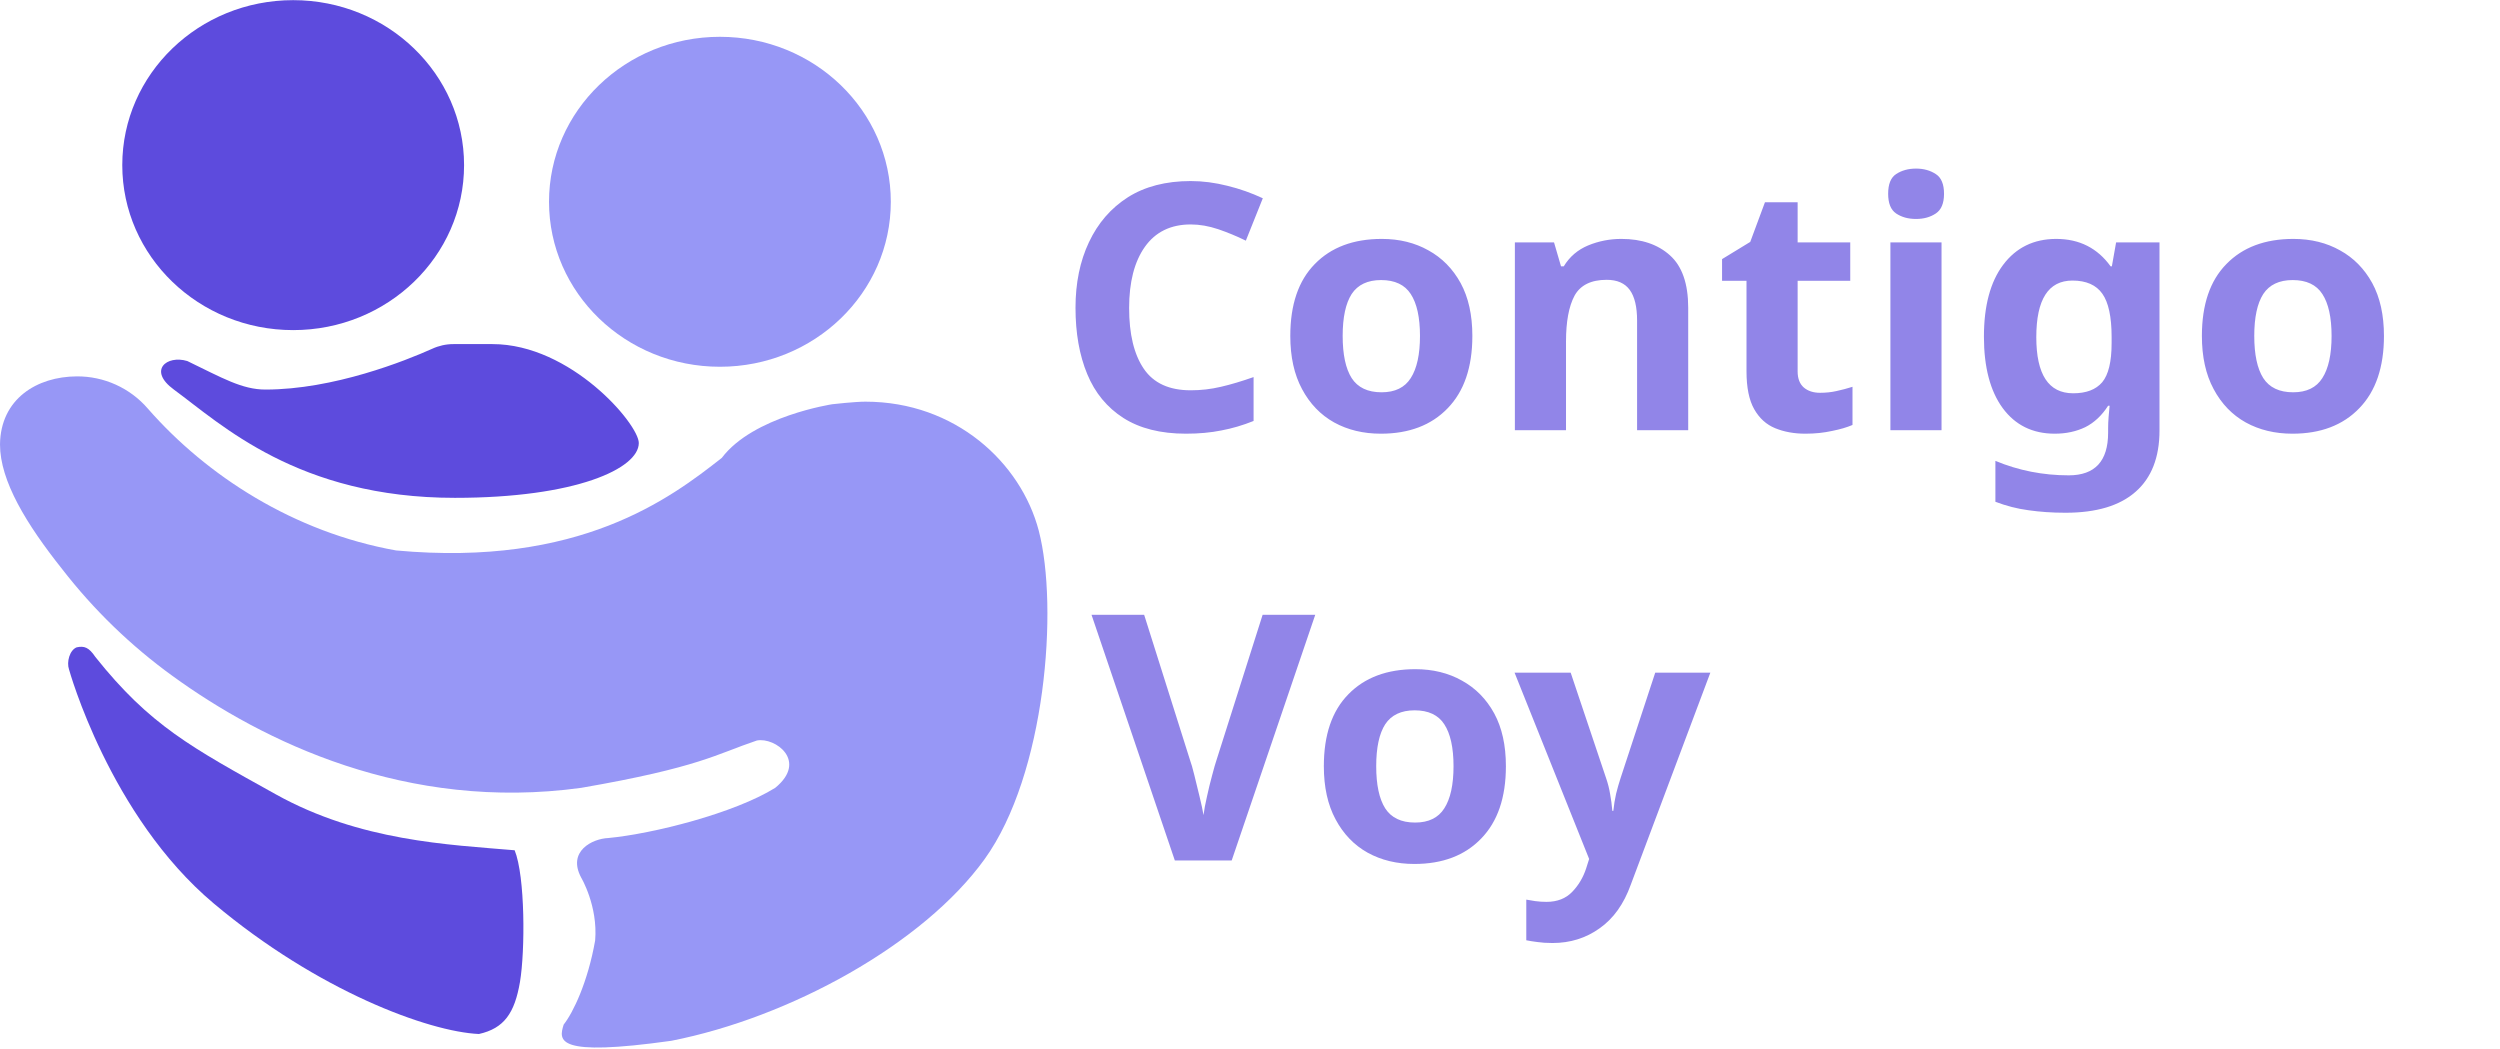
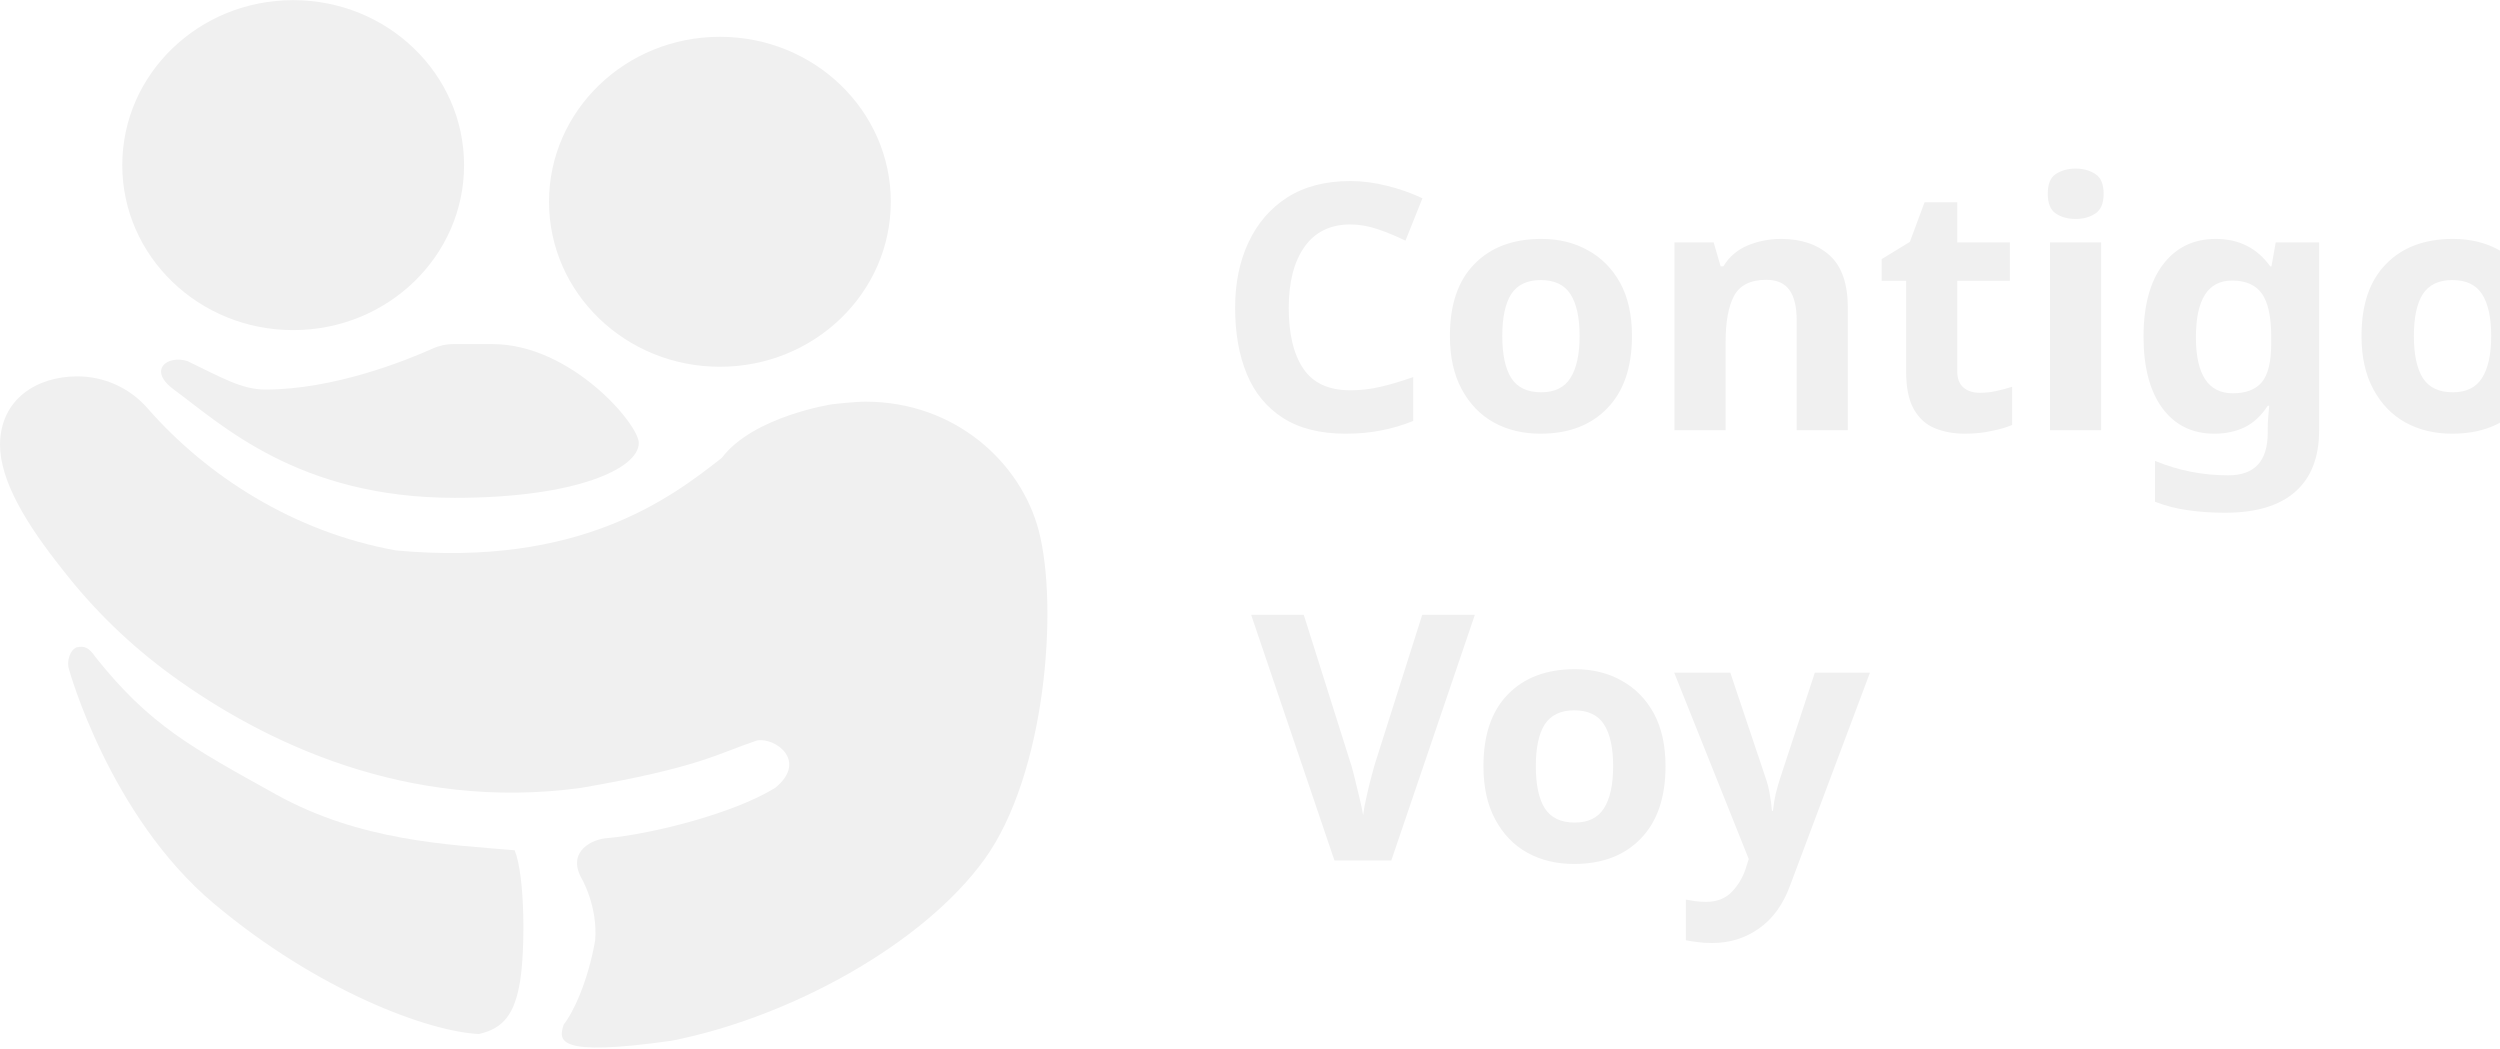
<svg xmlns="http://www.w3.org/2000/svg" version="1.1" id="svg1" xml:space="preserve" viewBox="19.25 115.68 156.63 65.68">
  <defs id="defs1" />
  <g id="layer1">
    <g style="clip-rule:evenodd;fill-rule:evenodd;stroke-linejoin:round;stroke-miterlimit:2" id="g1" transform="matrix(4.213705,0,0,4.213705,19.25036,115.6894)">
      <g id="g4">
-         <ellipse cx="10.704" cy="2.998" rx="2.541" ry="2.453" style="fill:#9797f6" id="ellipse1" />
-         <ellipse cx="4.359" cy="2.453" rx="2.541" ry="2.453" style="fill:#5d4bdd" id="ellipse2" />
-         <path d="M 2.585,5.79 C 3.286,6.304 4.431,7.4 6.764,7.4 8.568,7.4 9.498,6.963 9.498,6.585 9.498,6.305 8.488,5.114 7.322,5.114 h -0.58 c -0.11,0 -0.218,0.024 -0.317,0.07 C 6.033,5.36 4.961,5.79 3.947,5.79 3.599,5.79 3.307,5.618 2.785,5.366 2.48,5.273 2.194,5.504 2.585,5.79 Z" style="fill:#5d4bdd" id="path2" />
-         <path d="m 12.376,6.008 c 0,0 0.332,-0.038 0.491,-0.038 1.338,0 2.314,0.908 2.578,1.919 0.295,1.134 0.105,3.62 -0.806,4.884 -0.911,1.264 -2.895,2.354 -4.658,2.7 -1.72,0.242 -1.676,0 -1.6,-0.241 0.141,-0.179 0.359,-0.631 0.468,-1.251 0.043,-0.514 -0.208,-0.935 -0.208,-0.935 -0.209,-0.39 0.164,-0.578 0.404,-0.588 0.664,-0.063 1.872,-0.368 2.481,-0.746 0.49,-0.399 0,-0.756 -0.272,-0.704 -0.598,0.2 -0.849,0.399 -2.613,0.704 C 6.045,12.069 3.907,11.022 2.566,10.049 1.947,9.601 1.395,9.067 0.927,8.463 0.392,7.791 0,7.148 0,6.606 c 0,0 0,0 0,0 C 0.008,5.926 0.552,5.597 1.14,5.594 1.546,5.591 1.933,5.766 2.198,6.073 3.072,7.072 4.368,7.91 5.888,8.182 8.62,8.434 9.97,7.404 10.732,6.806 11.2,6.186 12.376,6.008 12.376,6.008 Z" style="fill:#9797f6" id="path3" />
-         <path d="m 1.026,9.951 c 0,0 0.601,2.177 2.151,3.479 1.55,1.303 3.196,1.908 3.944,1.942 0.375,-0.084 0.531,-0.311 0.61,-0.773 C 7.809,14.136 7.809,13.027 7.652,12.64 6.669,12.556 5.354,12.506 4.1,11.808 2.846,11.111 2.228,10.783 1.418,9.766 1.322,9.623 1.253,9.598 1.139,9.623 1.035,9.665 0.988,9.841 1.026,9.951 Z" style="fill:#5d4bdd" id="path4" />
+         <ellipse cx="10.704" cy="2.998" rx="2.541" ry="2.453" style="fill:#F0F0F0" id="ellipse1" />
+         <ellipse cx="4.359" cy="2.453" rx="2.541" ry="2.453" style="fill:#F0F0F0" id="ellipse2" />
+         <path d="M 2.585,5.79 C 3.286,6.304 4.431,7.4 6.764,7.4 8.568,7.4 9.498,6.963 9.498,6.585 9.498,6.305 8.488,5.114 7.322,5.114 h -0.58 c -0.11,0 -0.218,0.024 -0.317,0.07 C 6.033,5.36 4.961,5.79 3.947,5.79 3.599,5.79 3.307,5.618 2.785,5.366 2.48,5.273 2.194,5.504 2.585,5.79 Z" style="fill:#F0F0F0" id="path2" />
+         <path d="m 12.376,6.008 c 0,0 0.332,-0.038 0.491,-0.038 1.338,0 2.314,0.908 2.578,1.919 0.295,1.134 0.105,3.62 -0.806,4.884 -0.911,1.264 -2.895,2.354 -4.658,2.7 -1.72,0.242 -1.676,0 -1.6,-0.241 0.141,-0.179 0.359,-0.631 0.468,-1.251 0.043,-0.514 -0.208,-0.935 -0.208,-0.935 -0.209,-0.39 0.164,-0.578 0.404,-0.588 0.664,-0.063 1.872,-0.368 2.481,-0.746 0.49,-0.399 0,-0.756 -0.272,-0.704 -0.598,0.2 -0.849,0.399 -2.613,0.704 C 6.045,12.069 3.907,11.022 2.566,10.049 1.947,9.601 1.395,9.067 0.927,8.463 0.392,7.791 0,7.148 0,6.606 c 0,0 0,0 0,0 C 0.008,5.926 0.552,5.597 1.14,5.594 1.546,5.591 1.933,5.766 2.198,6.073 3.072,7.072 4.368,7.91 5.888,8.182 8.62,8.434 9.97,7.404 10.732,6.806 11.2,6.186 12.376,6.008 12.376,6.008 Z" style="fill:#F0F0F0" id="path3" />
+         <path d="m 1.026,9.951 c 0,0 0.601,2.177 2.151,3.479 1.55,1.303 3.196,1.908 3.944,1.942 0.375,-0.084 0.531,-0.311 0.61,-0.773 C 7.809,14.136 7.809,13.027 7.652,12.64 6.669,12.556 5.354,12.506 4.1,11.808 2.846,11.111 2.228,10.783 1.418,9.766 1.322,9.623 1.253,9.598 1.139,9.623 1.035,9.665 0.988,9.841 1.026,9.951 Z" style="fill:#F0F0F0" id="path4" />
      </g>
    </g>
-     <text xml:space="preserve" style="font-size:21.567px;text-align:start;writing-mode:lr-tb;direction:ltr;text-anchor:start;opacity:0.677;fill:#5d4bdd;fill-opacity:1;stroke:#ff00ff;stroke-width:0;stroke-linecap:round;stroke-dasharray:none;paint-order:markers stroke fill" x="87.638" y="142.632" id="text1">
-       <tspan id="tspan1" style="font-style:normal;font-variant:normal;font-weight:bold;font-stretch:normal;font-family:sans-serif;-inkscape-font-specification:'sans-serif Bold';fill:#5d4bdd;fill-opacity:1;stroke-width:0;stroke-dasharray:none" x="85.383" y="142.632">Contigo </tspan>
-       <tspan style="font-style:normal;font-variant:normal;font-weight:bold;font-stretch:normal;font-family:sans-serif;-inkscape-font-specification:'sans-serif Bold';fill:#5d4bdd;fill-opacity:1;stroke-width:0;stroke-dasharray:none" x="87.638" y="169.59" id="tspan2">Voy</tspan>
+     <text xml:space="preserve" style="font-size:21.567px;text-align:start;writing-mode:lr-tb;direction:ltr;text-anchor:start;opacity:1;fill:#F0F0F0;fill-opacity:1;stroke:#F0F0F0;stroke-width:0;stroke-linecap:round;stroke-dasharray:none;paint-order:markers stroke fill" x="95.638" y="142.632" id="text1">
+       <tspan id="tspan1" style="font-style:normal;font-variant:normal;font-weight:bold;font-stretch:normal;font-family:sans-serif;-inkscape-font-specification:'sans-serif Bold';fill:#F0F0F0;fill-opacity:1;stroke-width:0;stroke-dasharray:none" x="95.383" y="142.632">Contigo </tspan>
+       <tspan style="font-style:normal;font-variant:normal;font-weight:bold;font-stretch:normal;font-family:sans-serif;-inkscape-font-specification:'sans-serif Bold';fill:#F0F0F0;fill-opacity:1;stroke-width:0;stroke-dasharray:none" x="97.638" y="169.59" id="tspan2">Voy</tspan>
    </text>
  </g>
</svg>
